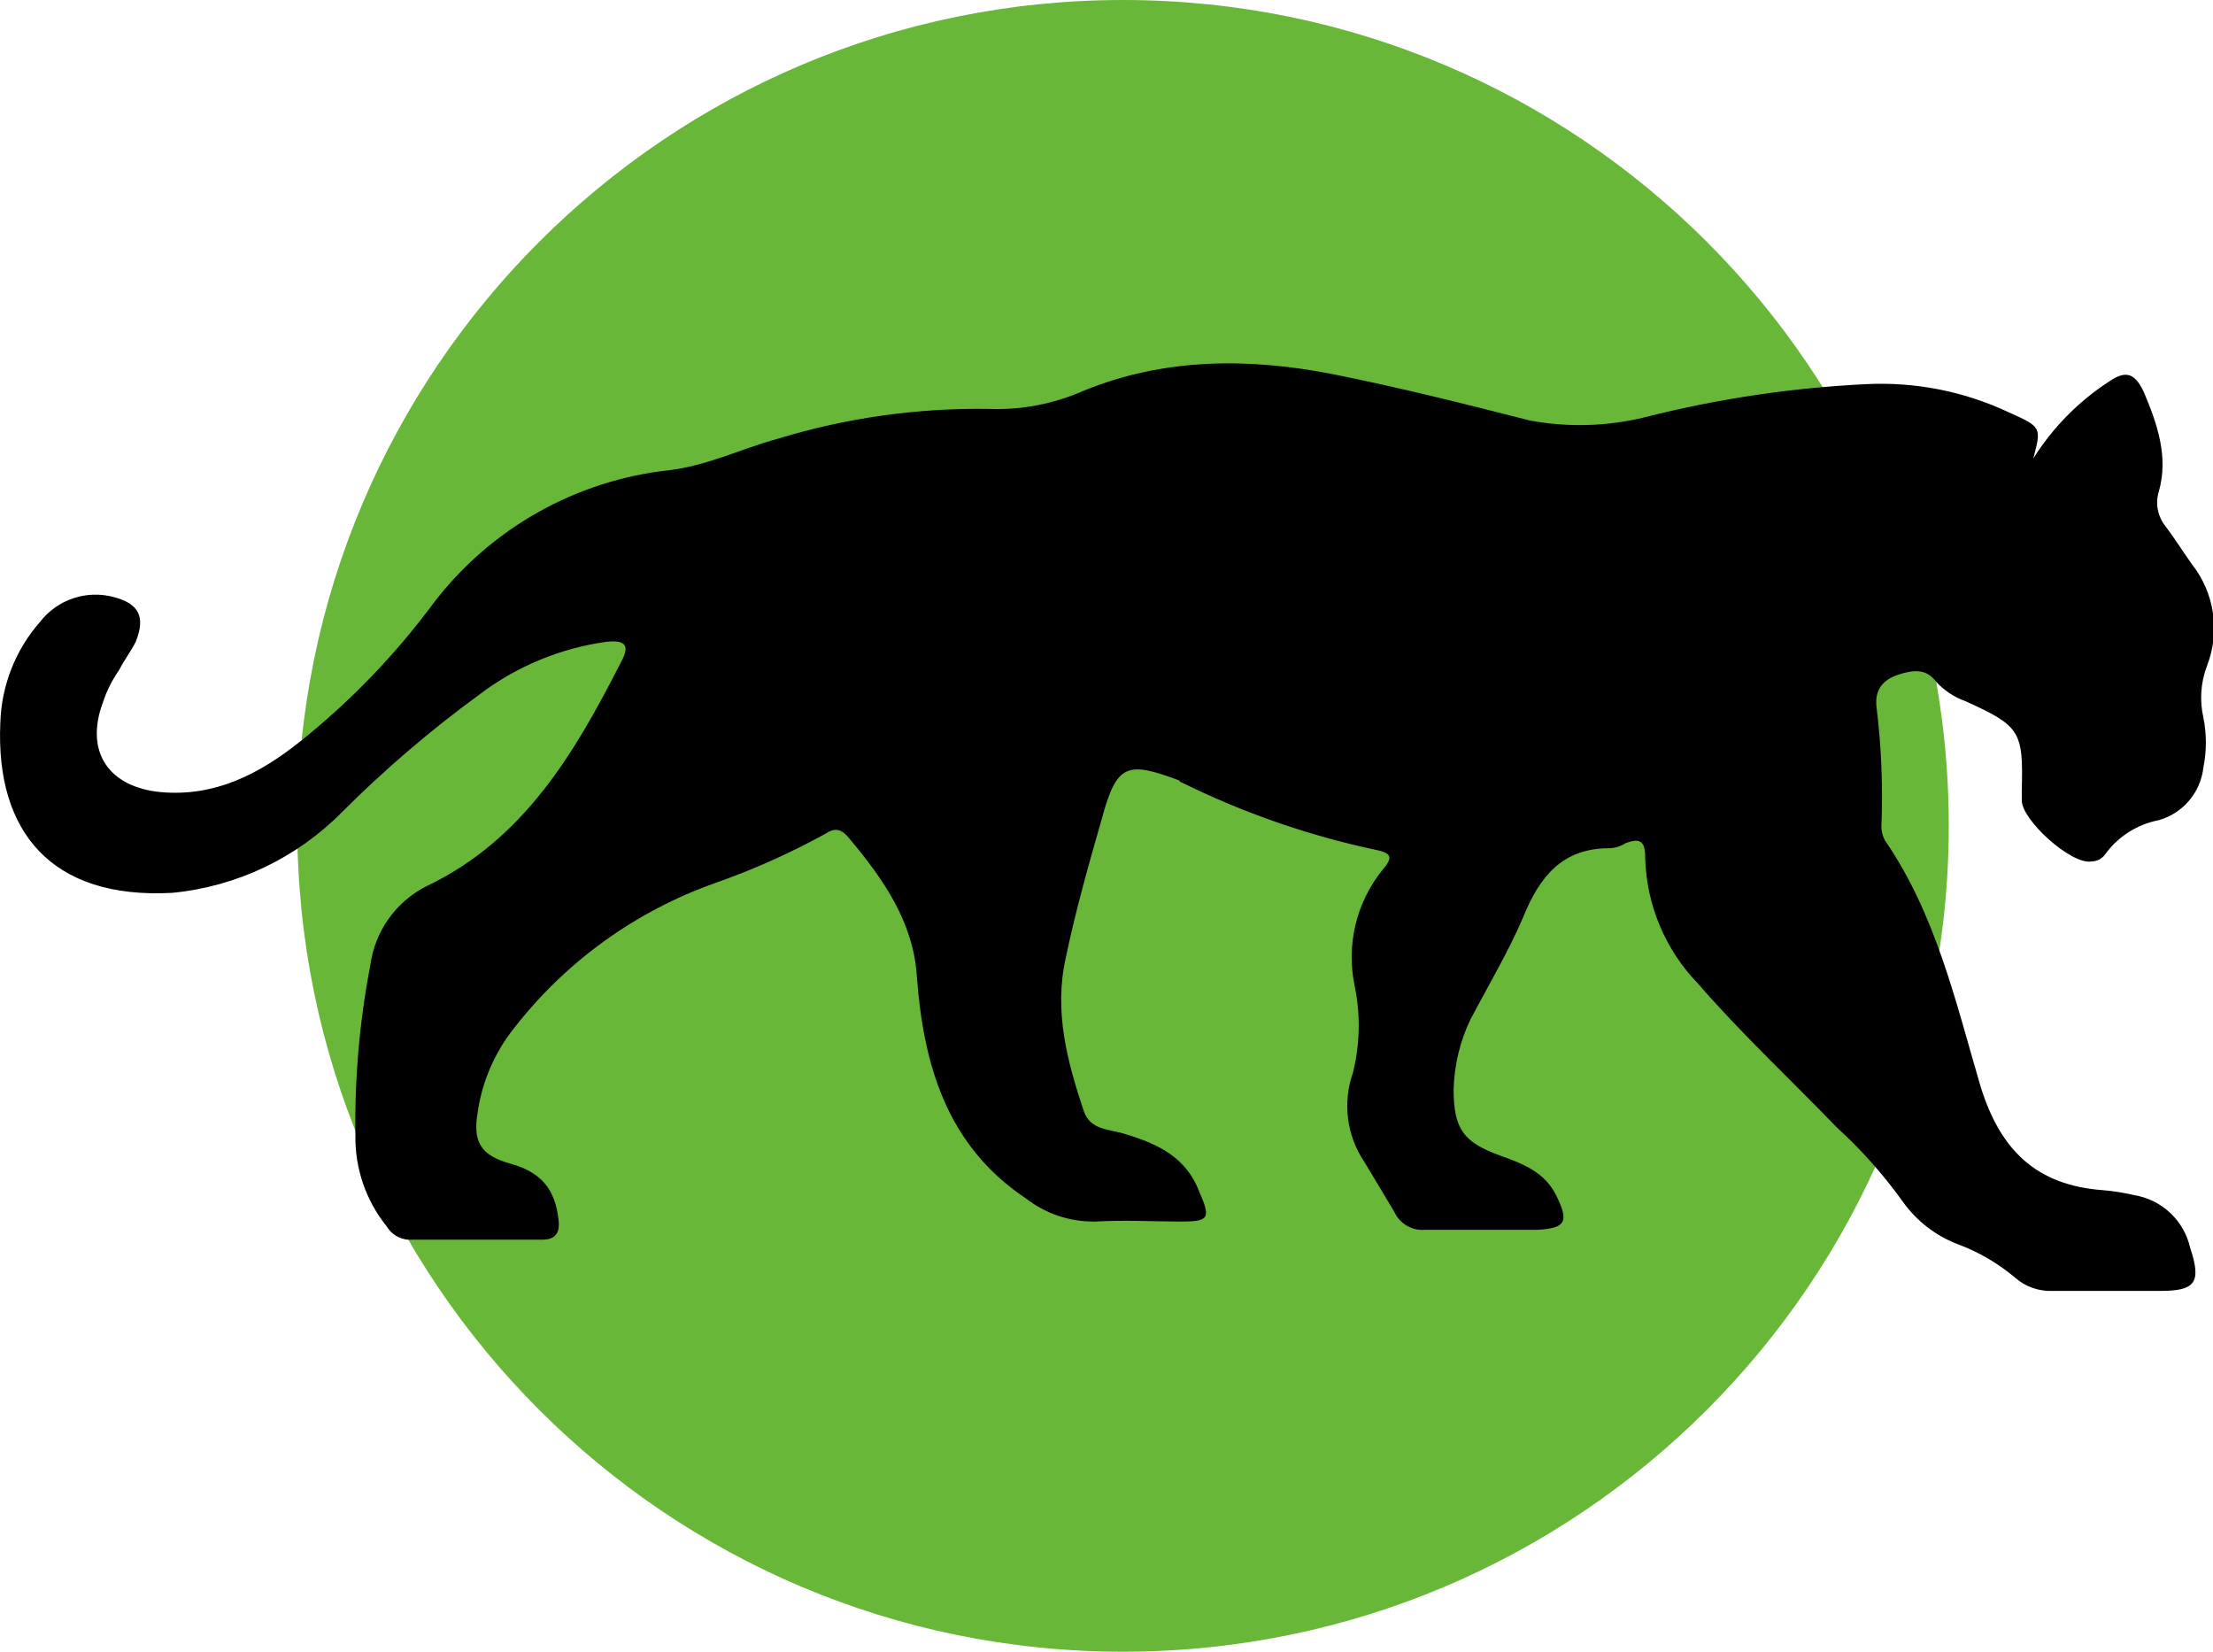
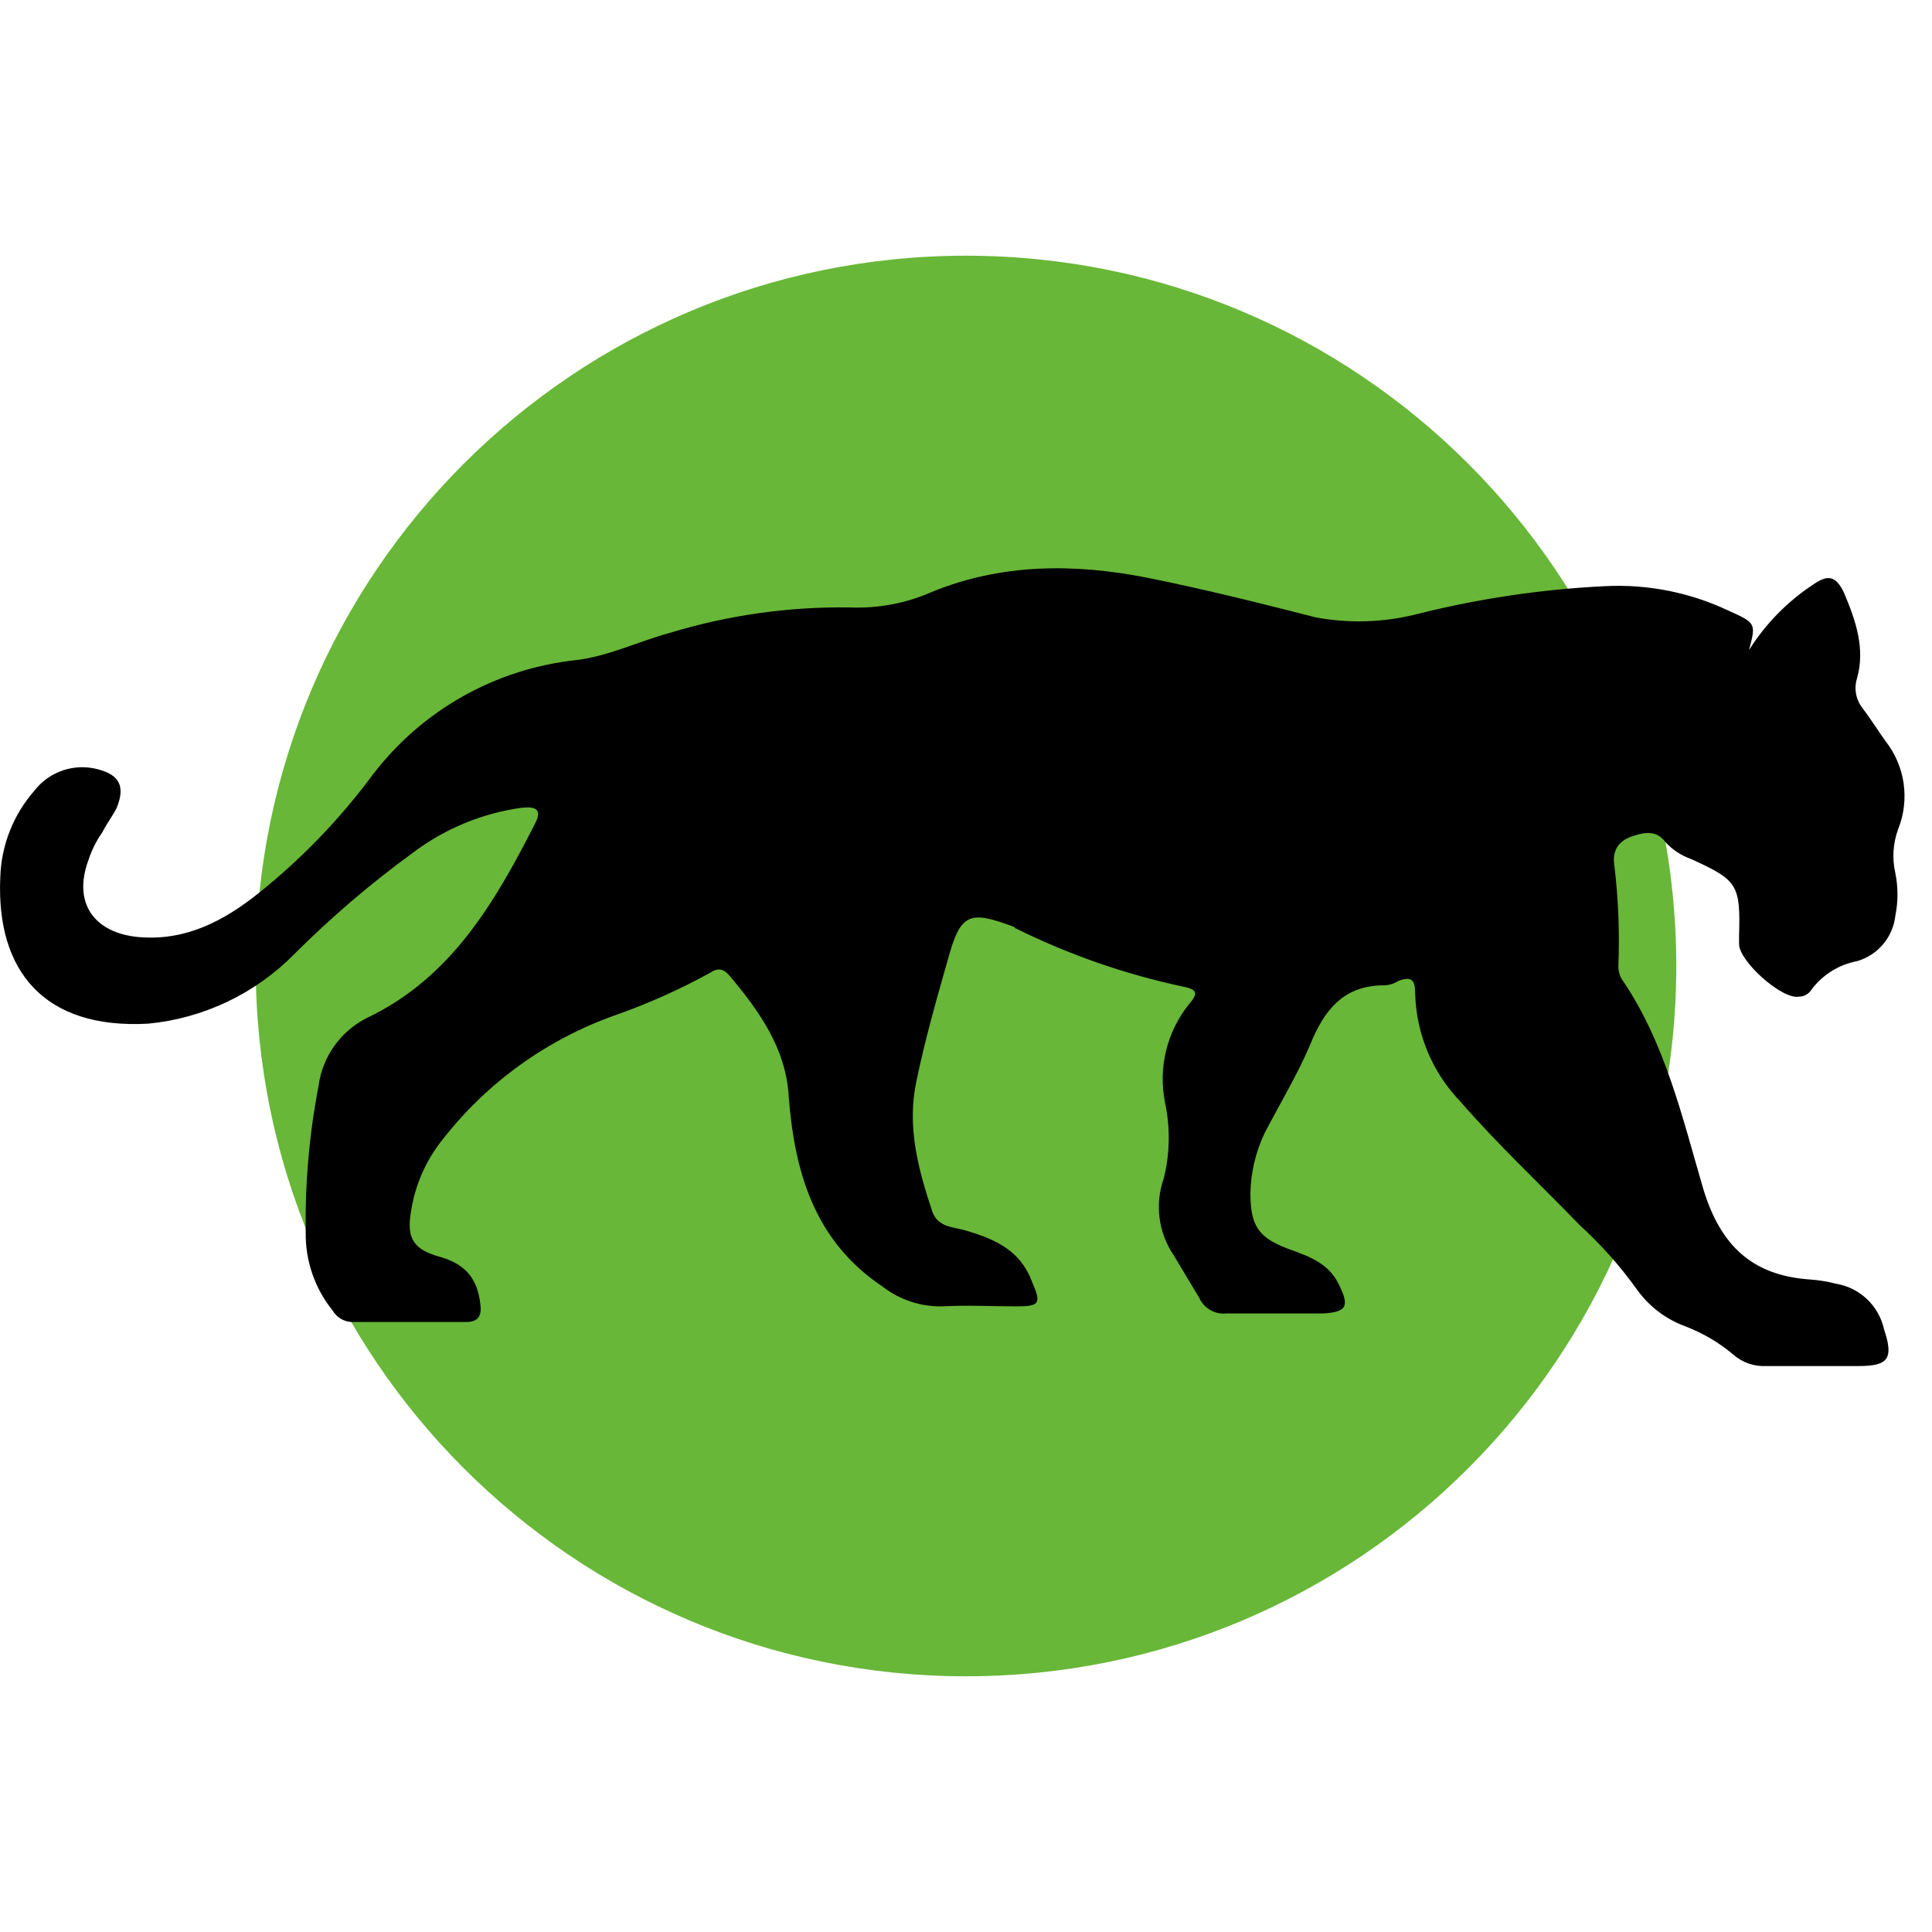
- <svg xmlns="http://www.w3.org/2000/svg" fill="none" viewBox="0 0 67 50">
+ <svg xmlns="http://www.w3.org/2000/svg" viewBox="0-9 68 68">
  <circle cx="34" cy="25" r="25" fill="#68B738" />
-   <path fill="#000" d="M61.56 13.878a7.602 7.602 0 0 1 2.25-2.3c.5-.35.8-.35 1.1.3.4.95.75 1.95.45 3a1.144 1.144 0 0 0 .2 1.05c.3.4.55.8.8 1.15a3.135 3.135 0 0 1 .45 3.1 2.716 2.716 0 0 0-.1 1.55c.099.495.099 1.005 0 1.5a1.875 1.875 0 0 1-1.35 1.6c-.64.122-1.211.479-1.6 1a.525.525 0 0 1-.45.25c-.6.1-2.1-1.25-2.1-1.85v-.3c.05-1.8-.05-1.95-1.7-2.7a2.195 2.195 0 0 1-.9-.6c-.3-.4-.7-.35-1.15-.2-.45.15-.7.45-.65.95.15 1.21.2 2.432.15 3.65a.94.94 0 0 0 .1.4c1.55 2.25 2.15 4.9 2.9 7.45.6 1.95 1.7 3 3.7 3.15.32.026.637.076.95.15a2.08 2.08 0 0 1 1.7 1.6c.35 1.05.15 1.3-.9 1.3h-3.25a1.62 1.62 0 0 1-1.15-.4 5.856 5.856 0 0 0-1.7-1 3.63 3.63 0 0 1-1.7-1.3 14.307 14.307 0 0 0-2-2.25c-1.4-1.45-2.9-2.85-4.2-4.35a5.69 5.69 0 0 1-1.6-3.8c0-.45-.1-.65-.6-.45a.965.965 0 0 1-.5.15c-1.4 0-2.1.85-2.6 2.1-.45 1.05-1.05 2.05-1.6 3.1a5.195 5.195 0 0 0-.5 2.1c0 1.2.3 1.6 1.4 2 .7.25 1.35.5 1.7 1.2.4.8.3 1-.55 1.05h-3.4a.94.94 0 0 1-.95-.55l-.9-1.5a3.025 3.025 0 0 1-.35-2.7 5.93 5.93 0 0 0 .05-2.65 4.21 4.21 0 0 1 .85-3.5c.3-.35.3-.5-.2-.6a25.03 25.03 0 0 1-5.9-2.05.05.05 0 0 1-.05-.05c-1.6-.6-1.9-.5-2.35 1.15-.4 1.4-.8 2.8-1.1 4.25-.35 1.6.05 3.1.55 4.6.2.6.8.55 1.25.7 1 .3 1.85.7 2.25 1.75.35.8.3.9-.55.9-.85 0-1.7-.05-2.6 0a3.32 3.32 0 0 1-2.1-.7c-2.4-1.6-3.1-4.05-3.3-6.7-.1-1.65-1-2.95-2.05-4.2-.2-.25-.4-.35-.7-.15a22.156 22.156 0 0 1-3.35 1.5 13.355 13.355 0 0 0-6.1 4.4 5.315 5.315 0 0 0-1.1 2.55c-.15.9.1 1.3 1 1.55s1.35.75 1.45 1.7c.05.4-.1.6-.5.6h-4.05a.824.824 0 0 1-.65-.4 4.28 4.28 0 0 1-.95-2.75 25.307 25.307 0 0 1 .45-5.15 3.152 3.152 0 0 1 1.7-2.4c2.95-1.4 4.5-4.05 5.9-6.8.3-.55.05-.65-.45-.6a8.236 8.236 0 0 0-3.85 1.6 35.317 35.317 0 0 0-4.15 3.55 8.335 8.335 0 0 1-5.15 2.45c-3.65.2-5.35-1.85-5.2-5.15a4.845 4.845 0 0 1 1.2-3.05 2.125 2.125 0 0 1 2.25-.75c.75.2.95.6.65 1.35-.15.3-.35.55-.5.85a3.751 3.751 0 0 0-.5 1c-.55 1.5.2 2.55 1.75 2.7 1.65.15 3-.55 4.25-1.55a22.466 22.466 0 0 0 4-4.15 10.396 10.396 0 0 1 7.2-4.05c1.15-.15 2.15-.65 3.25-.95 2.056-.627 4.199-.93 6.35-.9a6.5 6.5 0 0 0 2.9-.55c2.45-1 5-1 7.55-.5 2 .4 4 .9 5.95 1.4a8.288 8.288 0 0 0 3.5-.1 33.9 33.9 0 0 1 6.7-1 9.081 9.081 0 0 1 4.3.85c1 .45 1 .45.75 1.4Z" />
+   <path d="M61.56 13.88a7.6 7.6 0 0 1 2.25-2.3c.5-.35.8-.35 1.1.3.4.95.75 1.95.45 3a1.14 1.14 0 0 0 .2 1.05c.3.4.55.8.8 1.15a3.13 3.13 0 0 1 .45 3.1 2.72 2.72 0 0 0-.1 1.55c.1.5.1 1 0 1.5a1.88 1.88 0 0 1-1.35 1.6 2.6 2.6 0 0 0-1.6 1 .53.53 0 0 1-.45.25c-.6.1-2.1-1.25-2.1-1.85v-.3c.05-1.8-.05-1.95-1.7-2.7a2.2 2.2 0 0 1-.9-.6c-.3-.4-.7-.35-1.15-.2-.45.15-.7.45-.65.95.15 1.2.2 2.43.15 3.65a.94.94 0 0 0 .1.4c1.55 2.25 2.15 4.9 2.9 7.45.6 1.95 1.7 3 3.7 3.15.32.02.64.07.95.15a2.08 2.08 0 0 1 1.7 1.6c.35 1.05.15 1.3-.9 1.3h-3.25a1.62 1.62 0 0 1-1.15-.4 5.86 5.86 0 0 0-1.7-1 3.63 3.63 0 0 1-1.7-1.3 14.3 14.3 0 0 0-2-2.25c-1.4-1.45-2.9-2.85-4.2-4.35a5.69 5.69 0 0 1-1.6-3.8c0-.45-.1-.65-.6-.45a.96.96 0 0 1-.5.15c-1.4 0-2.1.85-2.6 2.1-.45 1.05-1.05 2.05-1.6 3.1a5.2 5.2 0 0 0-.5 2.1c0 1.2.3 1.6 1.4 2 .7.25 1.35.5 1.7 1.2.4.8.3 1-.55 1.05h-3.4a.94.94 0 0 1-.95-.55l-.9-1.5a3.02 3.02 0 0 1-.35-2.7 5.93 5.93 0 0 0 .05-2.65 4.21 4.21 0 0 1 .85-3.5c.3-.35.3-.5-.2-.6a25.03 25.03 0 0 1-5.9-2.05.05.05 0 0 1-.05-.05c-1.6-.6-1.9-.5-2.35 1.15-.4 1.4-.8 2.8-1.1 4.25-.35 1.6.05 3.1.55 4.6.2.6.8.55 1.25.7 1 .3 1.85.7 2.25 1.75.35.8.3.9-.55.9-.85 0-1.7-.05-2.6 0a3.32 3.32 0 0 1-2.1-.7c-2.4-1.6-3.1-4.05-3.3-6.7-.1-1.65-1-2.95-2.05-4.2-.2-.25-.4-.35-.7-.15a22.16 22.16 0 0 1-3.35 1.5 13.36 13.36 0 0 0-6.1 4.4 5.32 5.32 0 0 0-1.1 2.55c-.15.9.1 1.3 1 1.55s1.35.75 1.45 1.7c.05.4-.1.6-.5.6h-4.05a.82.82 0 0 1-.65-.4 4.28 4.28 0 0 1-.95-2.75 25.3 25.3 0 0 1 .45-5.15 3.15 3.15 0 0 1 1.7-2.4c2.95-1.4 4.5-4.05 5.9-6.8.3-.55.05-.65-.45-.6a8.24 8.24 0 0 0-3.85 1.6 35.32 35.32 0 0 0-4.15 3.55 8.34 8.34 0 0 1-5.15 2.45c-3.65.2-5.35-1.85-5.2-5.15a4.84 4.84 0 0 1 1.2-3.05 2.13 2.13 0 0 1 2.25-.75c.75.2.95.6.65 1.35-.15.3-.35.55-.5.85a3.75 3.75 0 0 0-.5 1c-.55 1.5.2 2.55 1.75 2.7 1.65.15 3-.55 4.25-1.55a22.47 22.47 0 0 0 4-4.15 10.4 10.4 0 0 1 7.2-4.05c1.15-.15 2.15-.65 3.25-.95a20.7 20.7 0 0 1 6.35-.9 6.5 6.5 0 0 0 2.9-.55c2.45-1 5-1 7.55-.5 2 .4 4 .9 5.95 1.4a8.29 8.29 0 0 0 3.5-.1 33.9 33.9 0 0 1 6.7-1 9.08 9.08 0 0 1 4.3.85c1 .45 1 .45.75 1.4Z" />
</svg>
